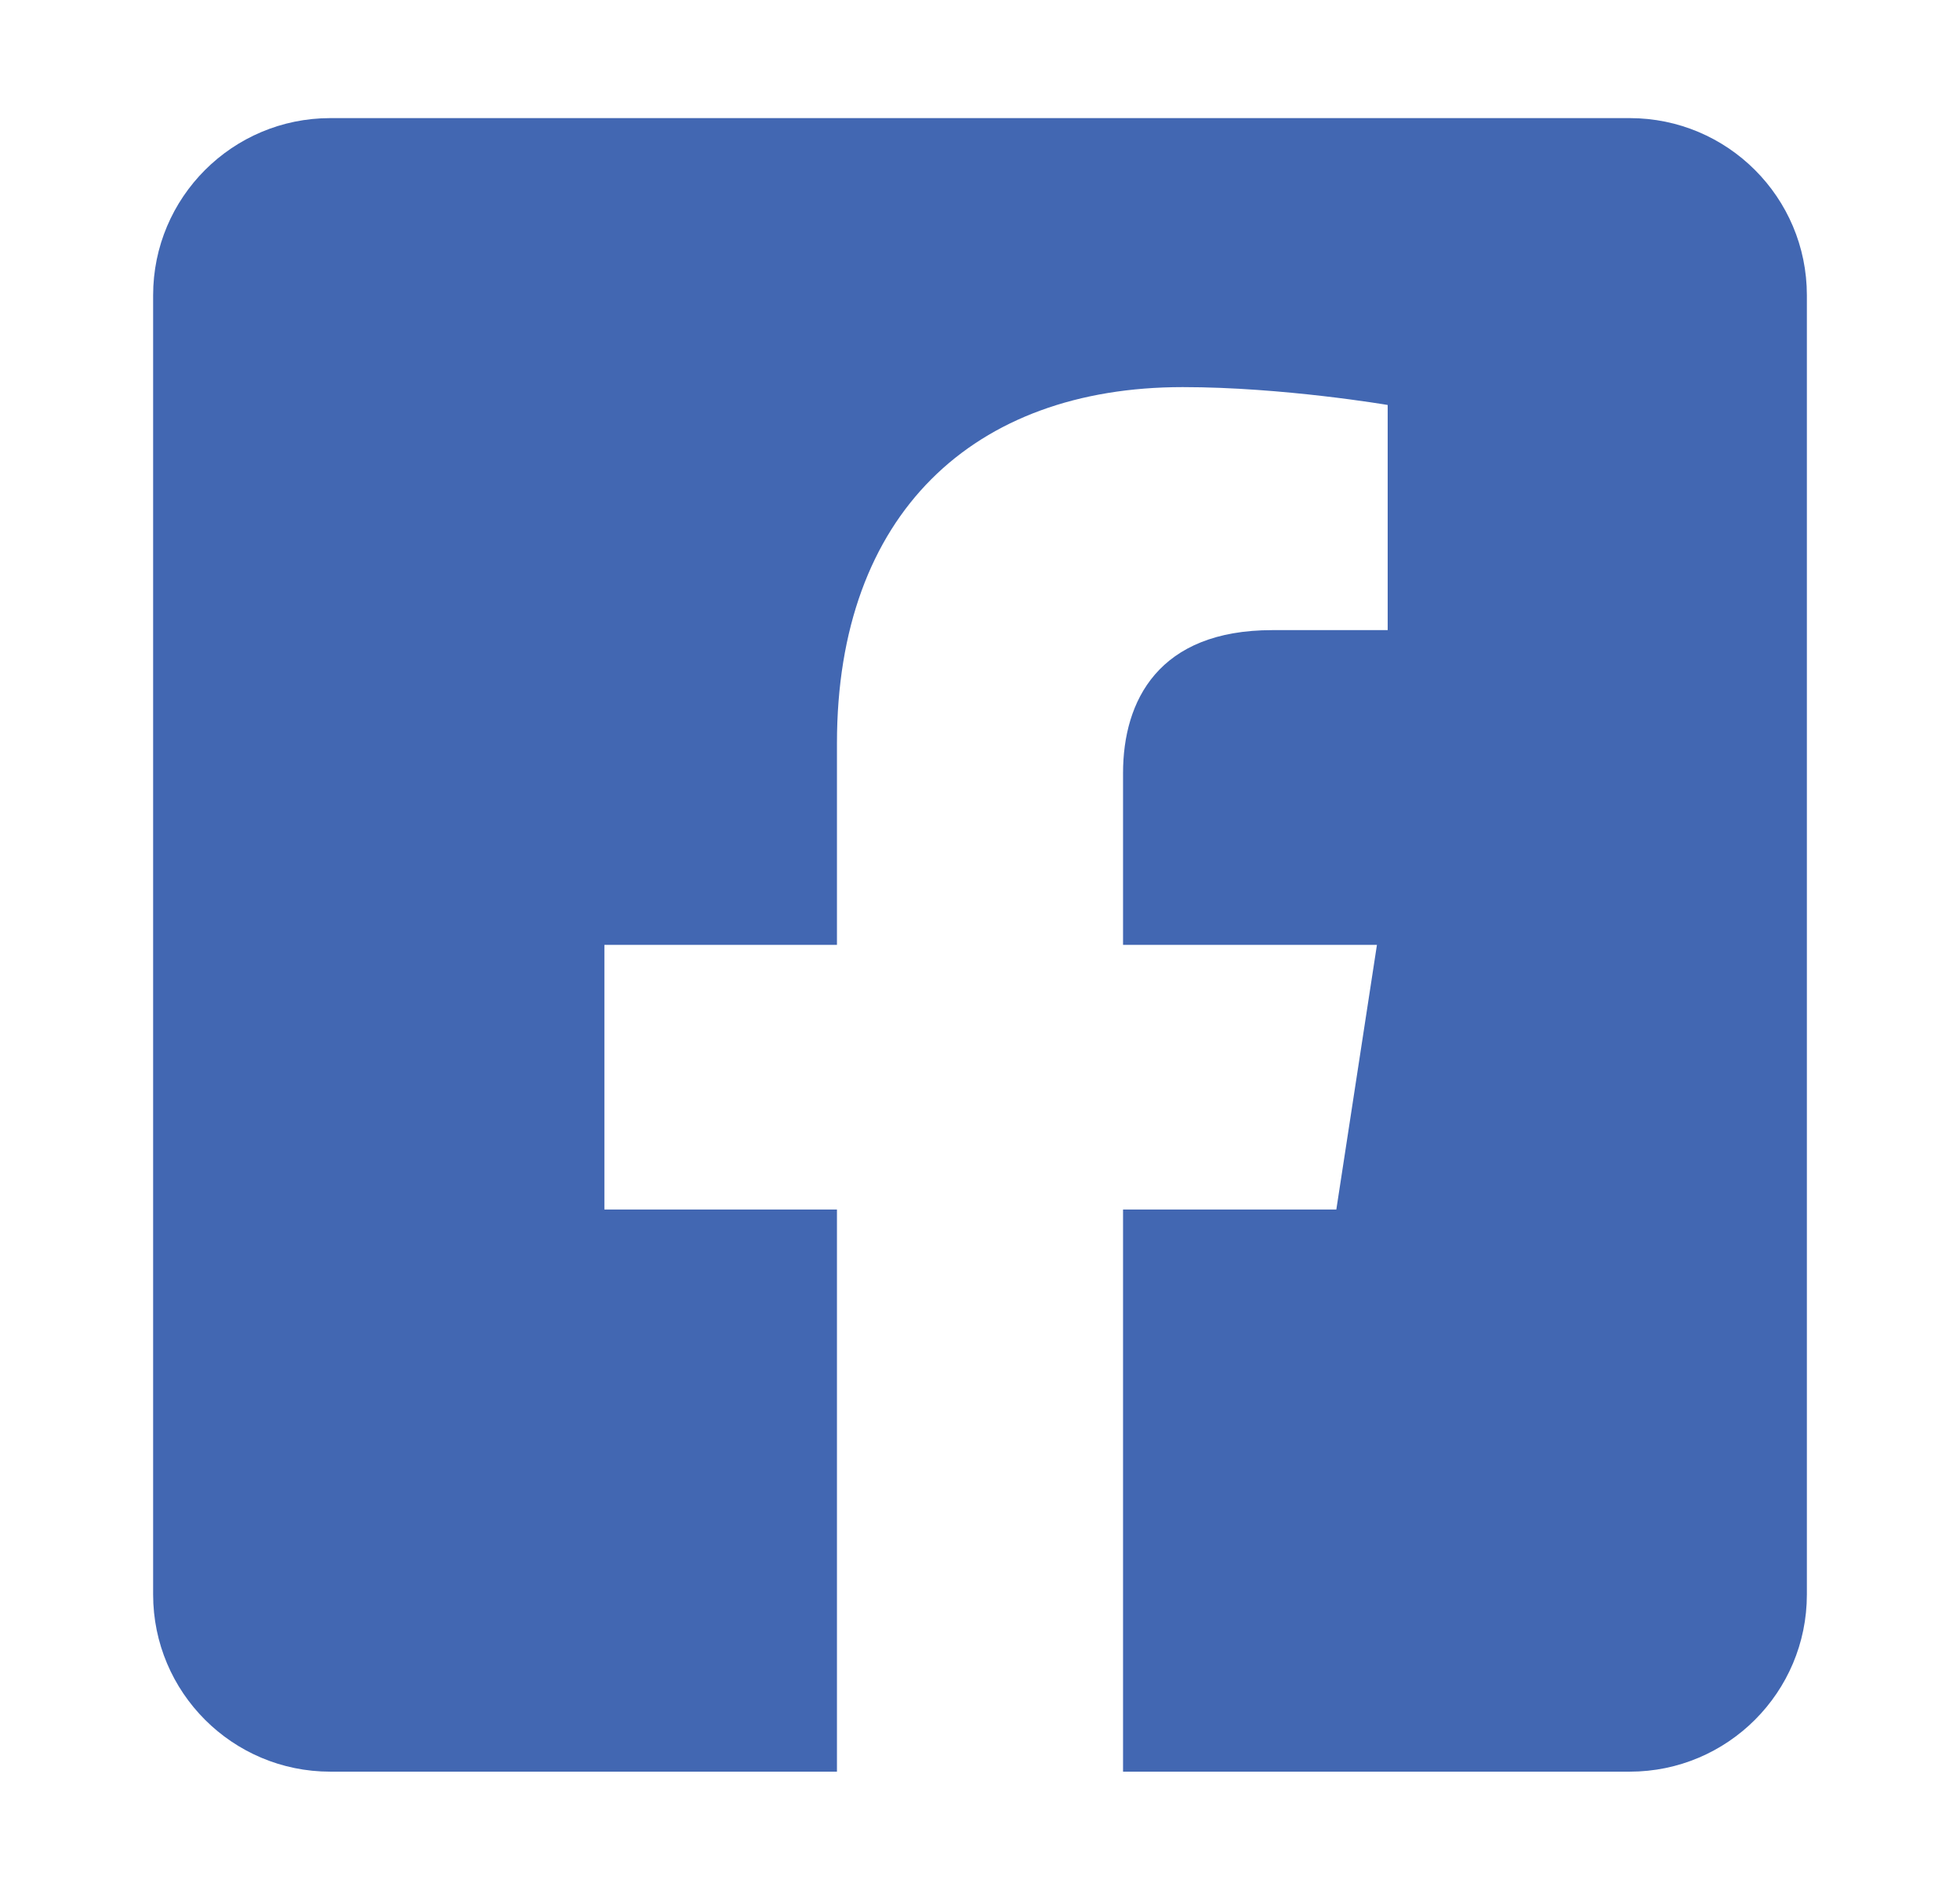
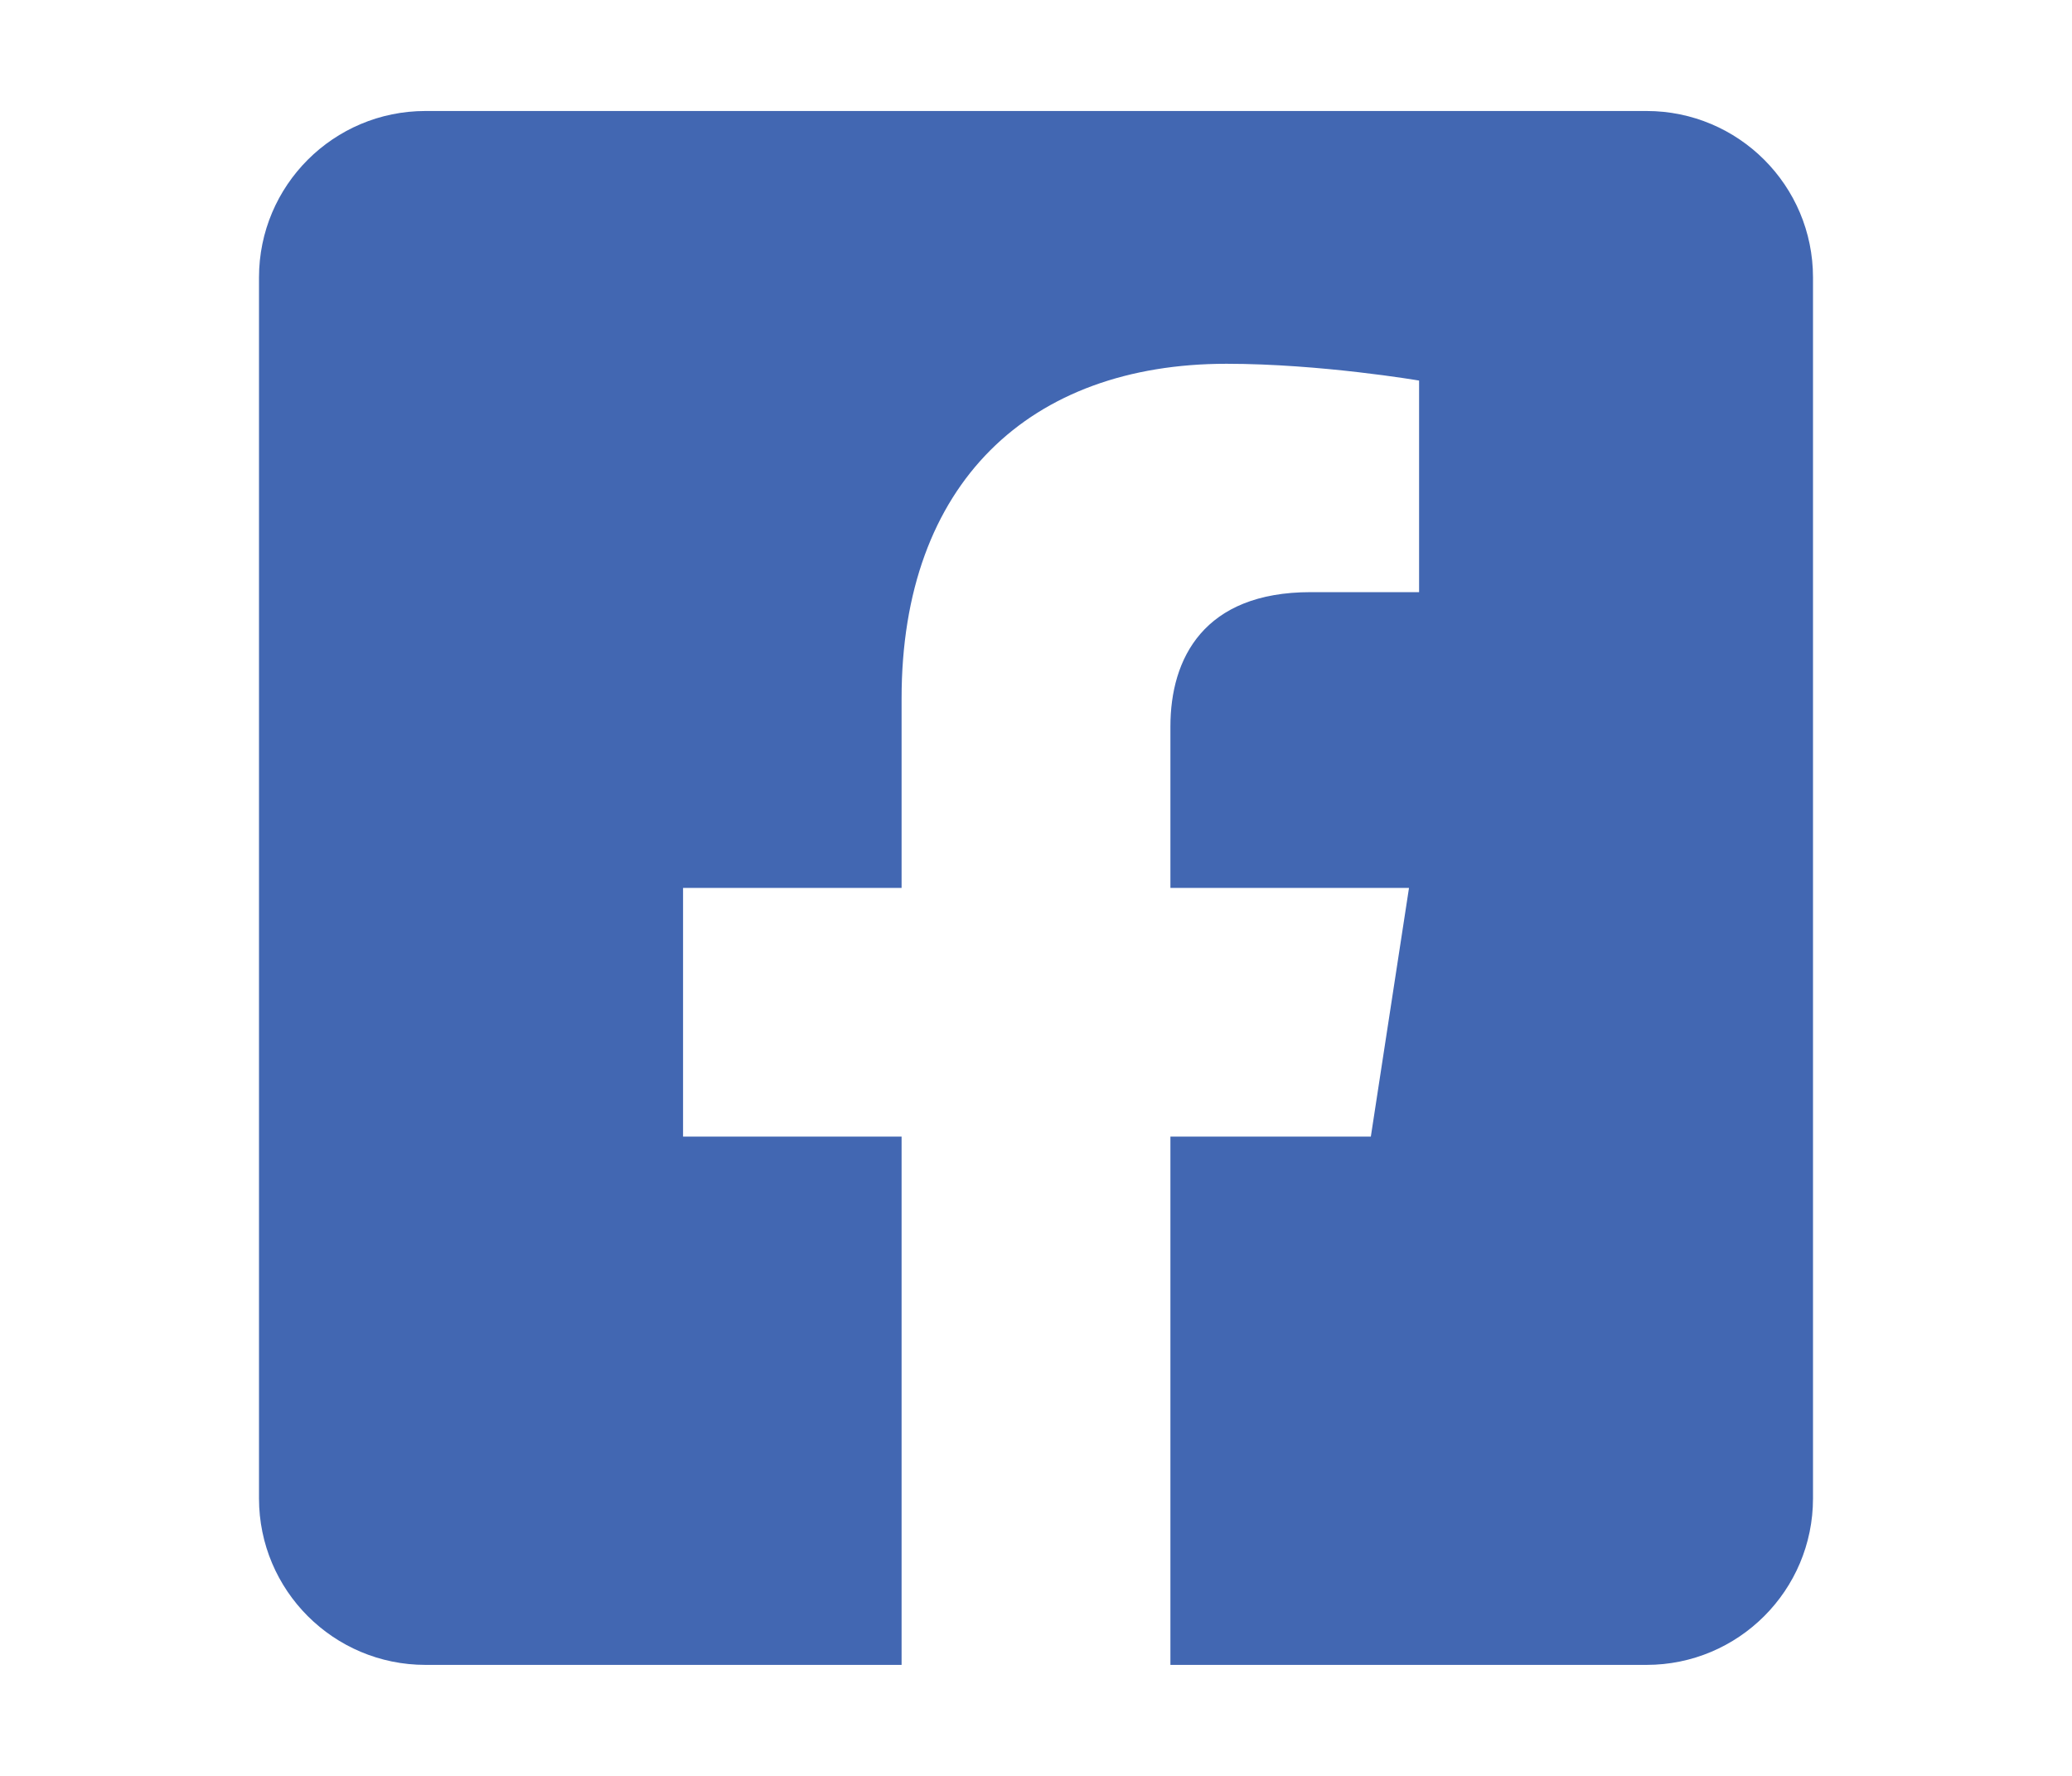
- <svg xmlns="http://www.w3.org/2000/svg" aria-hidden="true" width="28" height="27" focusable="false" data-prefix="fab" data-icon="facebook-square" class="svg-inline--fa fa-facebook-square fa-w-14" role="img" viewBox="0 0 448 512">
+ <svg xmlns="http://www.w3.org/2000/svg" aria-hidden="true" width="28" height="24" focusable="false" data-prefix="fab" data-icon="facebook-square" class="svg-inline--fa fa-facebook-square fa-w-14" role="img" viewBox="0 0 448 512">
  <path fill="#4267B2" d="M400 32H48A48 48 0 0 0 0 80v352a48 48 0 0 0 48 48h137.25V327.69h-63V256h63v-54.64c0-62.15 37-96.48 93.67-96.48 27.14 0 55.52 4.84 55.52 4.84v61h-31.27c-30.81 0-40.42 19.12-40.42 38.73V256h68.78l-11 71.69h-57.78V480H400a48 48 0 0 0 48-48V80a48 48 0 0 0-48-48z">
                    </path>
</svg>
